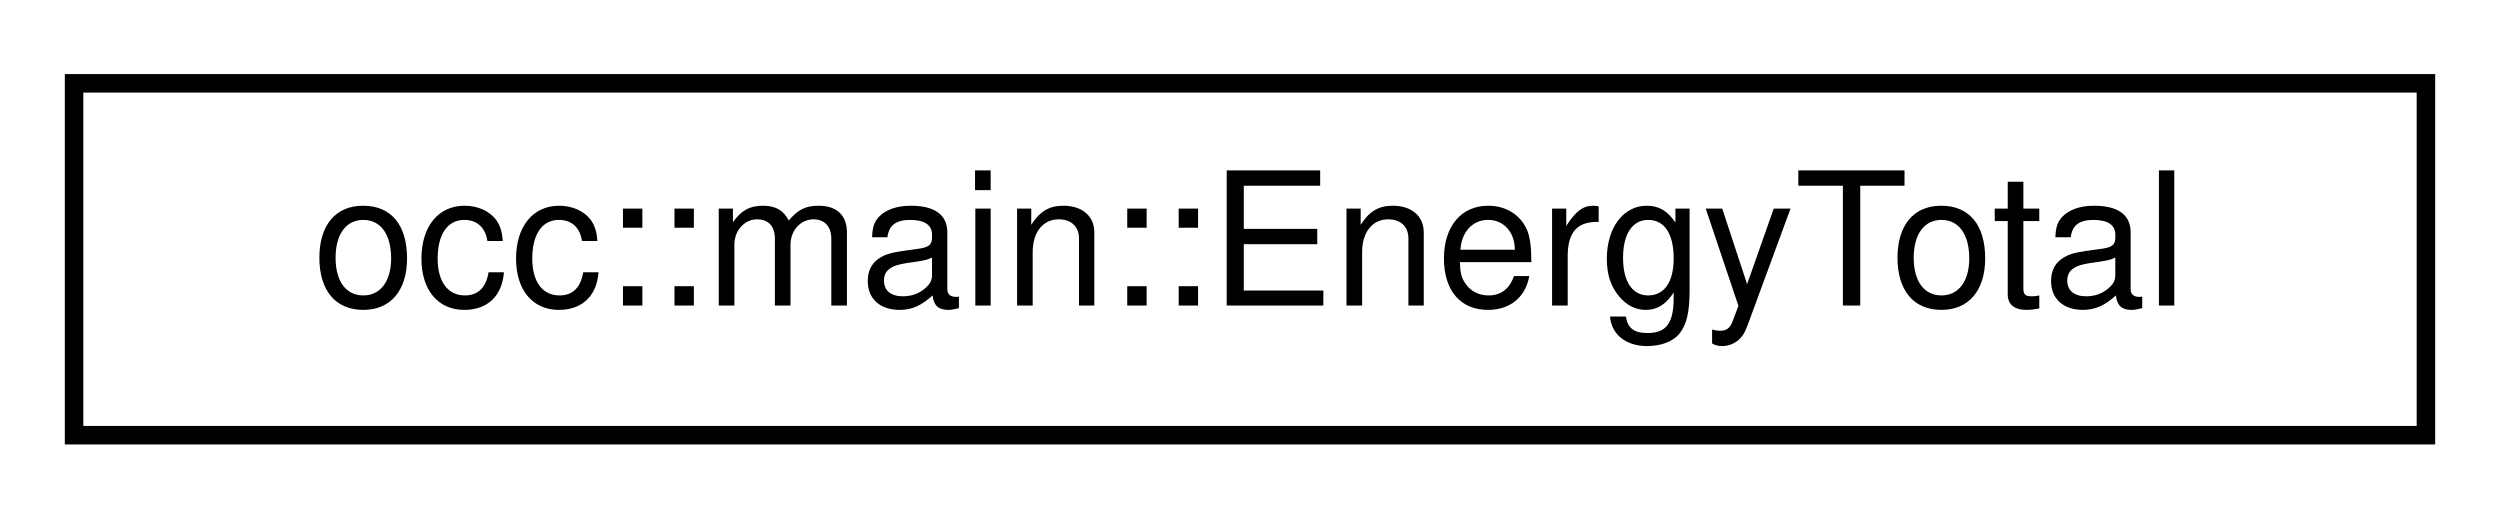
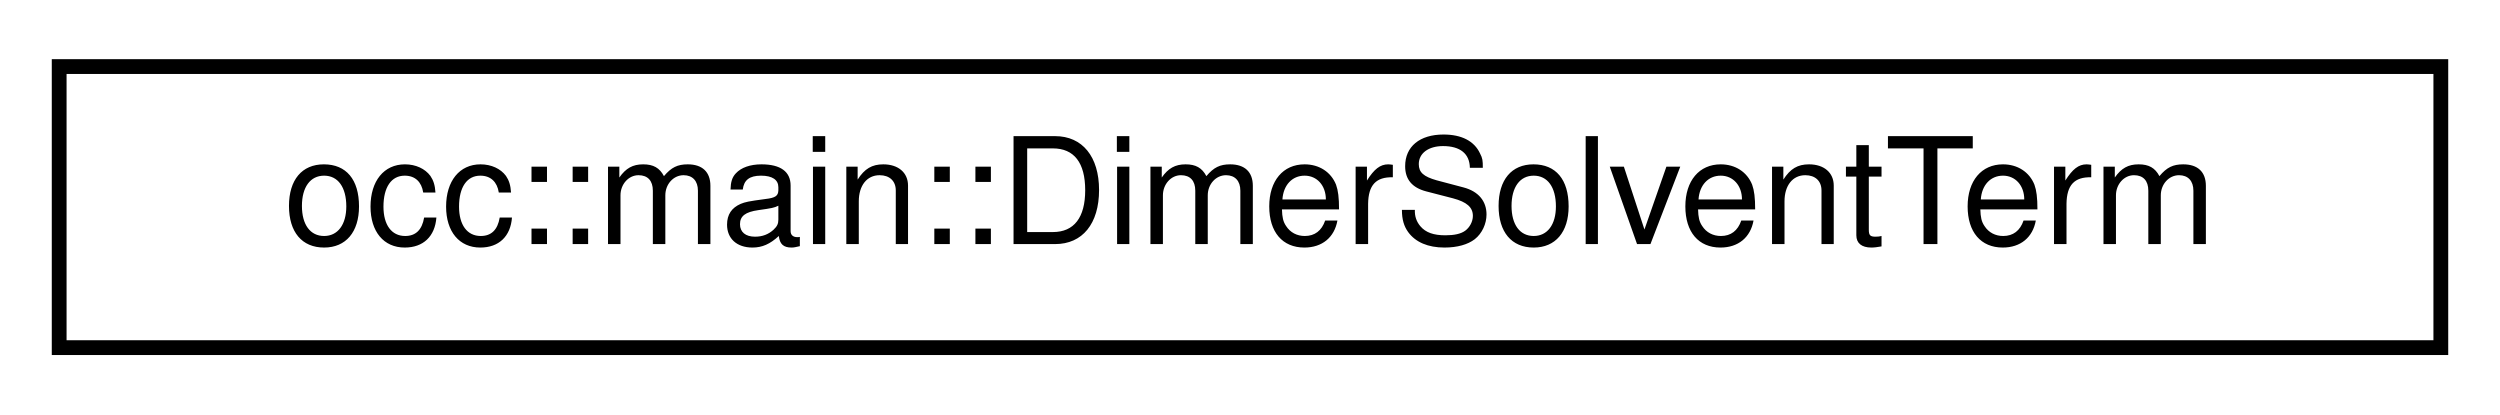
- <svg xmlns="http://www.w3.org/2000/svg" xmlns:xlink="http://www.w3.org/1999/xlink" width="135pt" height="28pt" viewBox="0.00 0.00 135.00 28.00">
+ <svg xmlns="http://www.w3.org/2000/svg" xmlns:xlink="http://www.w3.org/1999/xlink" width="169pt" height="28pt" viewBox="0.00 0.00 169.00 28.00">
  <g id="graph0" class="graph" transform="scale(1 1) rotate(0) translate(4 24)">
    <g id="node1" class="node">
      <g id="a_node1">
-         <a xlink:href="structocc_1_1main_1_1EnergyTotal.html" target="_top" xlink:title=" ">
-           <polygon fill="none" stroke="black" points="0,-0.5 0,-19.5 127,-19.5 127,-0.5 0,-0.5" />
-           <text text-anchor="middle" x="63.5" y="-7.5" font-family="Helvetica,sans-Serif" font-size="10.00">occ::main::EnergyTotal</text>
+         <a xlink:href="structocc_1_1main_1_1DimerSolventTerm.html" target="_top" xlink:title=" ">
+           <polygon fill="none" stroke="black" points="0,-0.5 0,-19.5 161,-19.5 161,-0.5 0,-0.5" />
+           <text text-anchor="middle" x="80.5" y="-7.5" font-family="Helvetica,sans-Serif" font-size="10.00">occ::main::DimerSolventTerm</text>
        </a>
      </g>
    </g>
  </g>
</svg>
